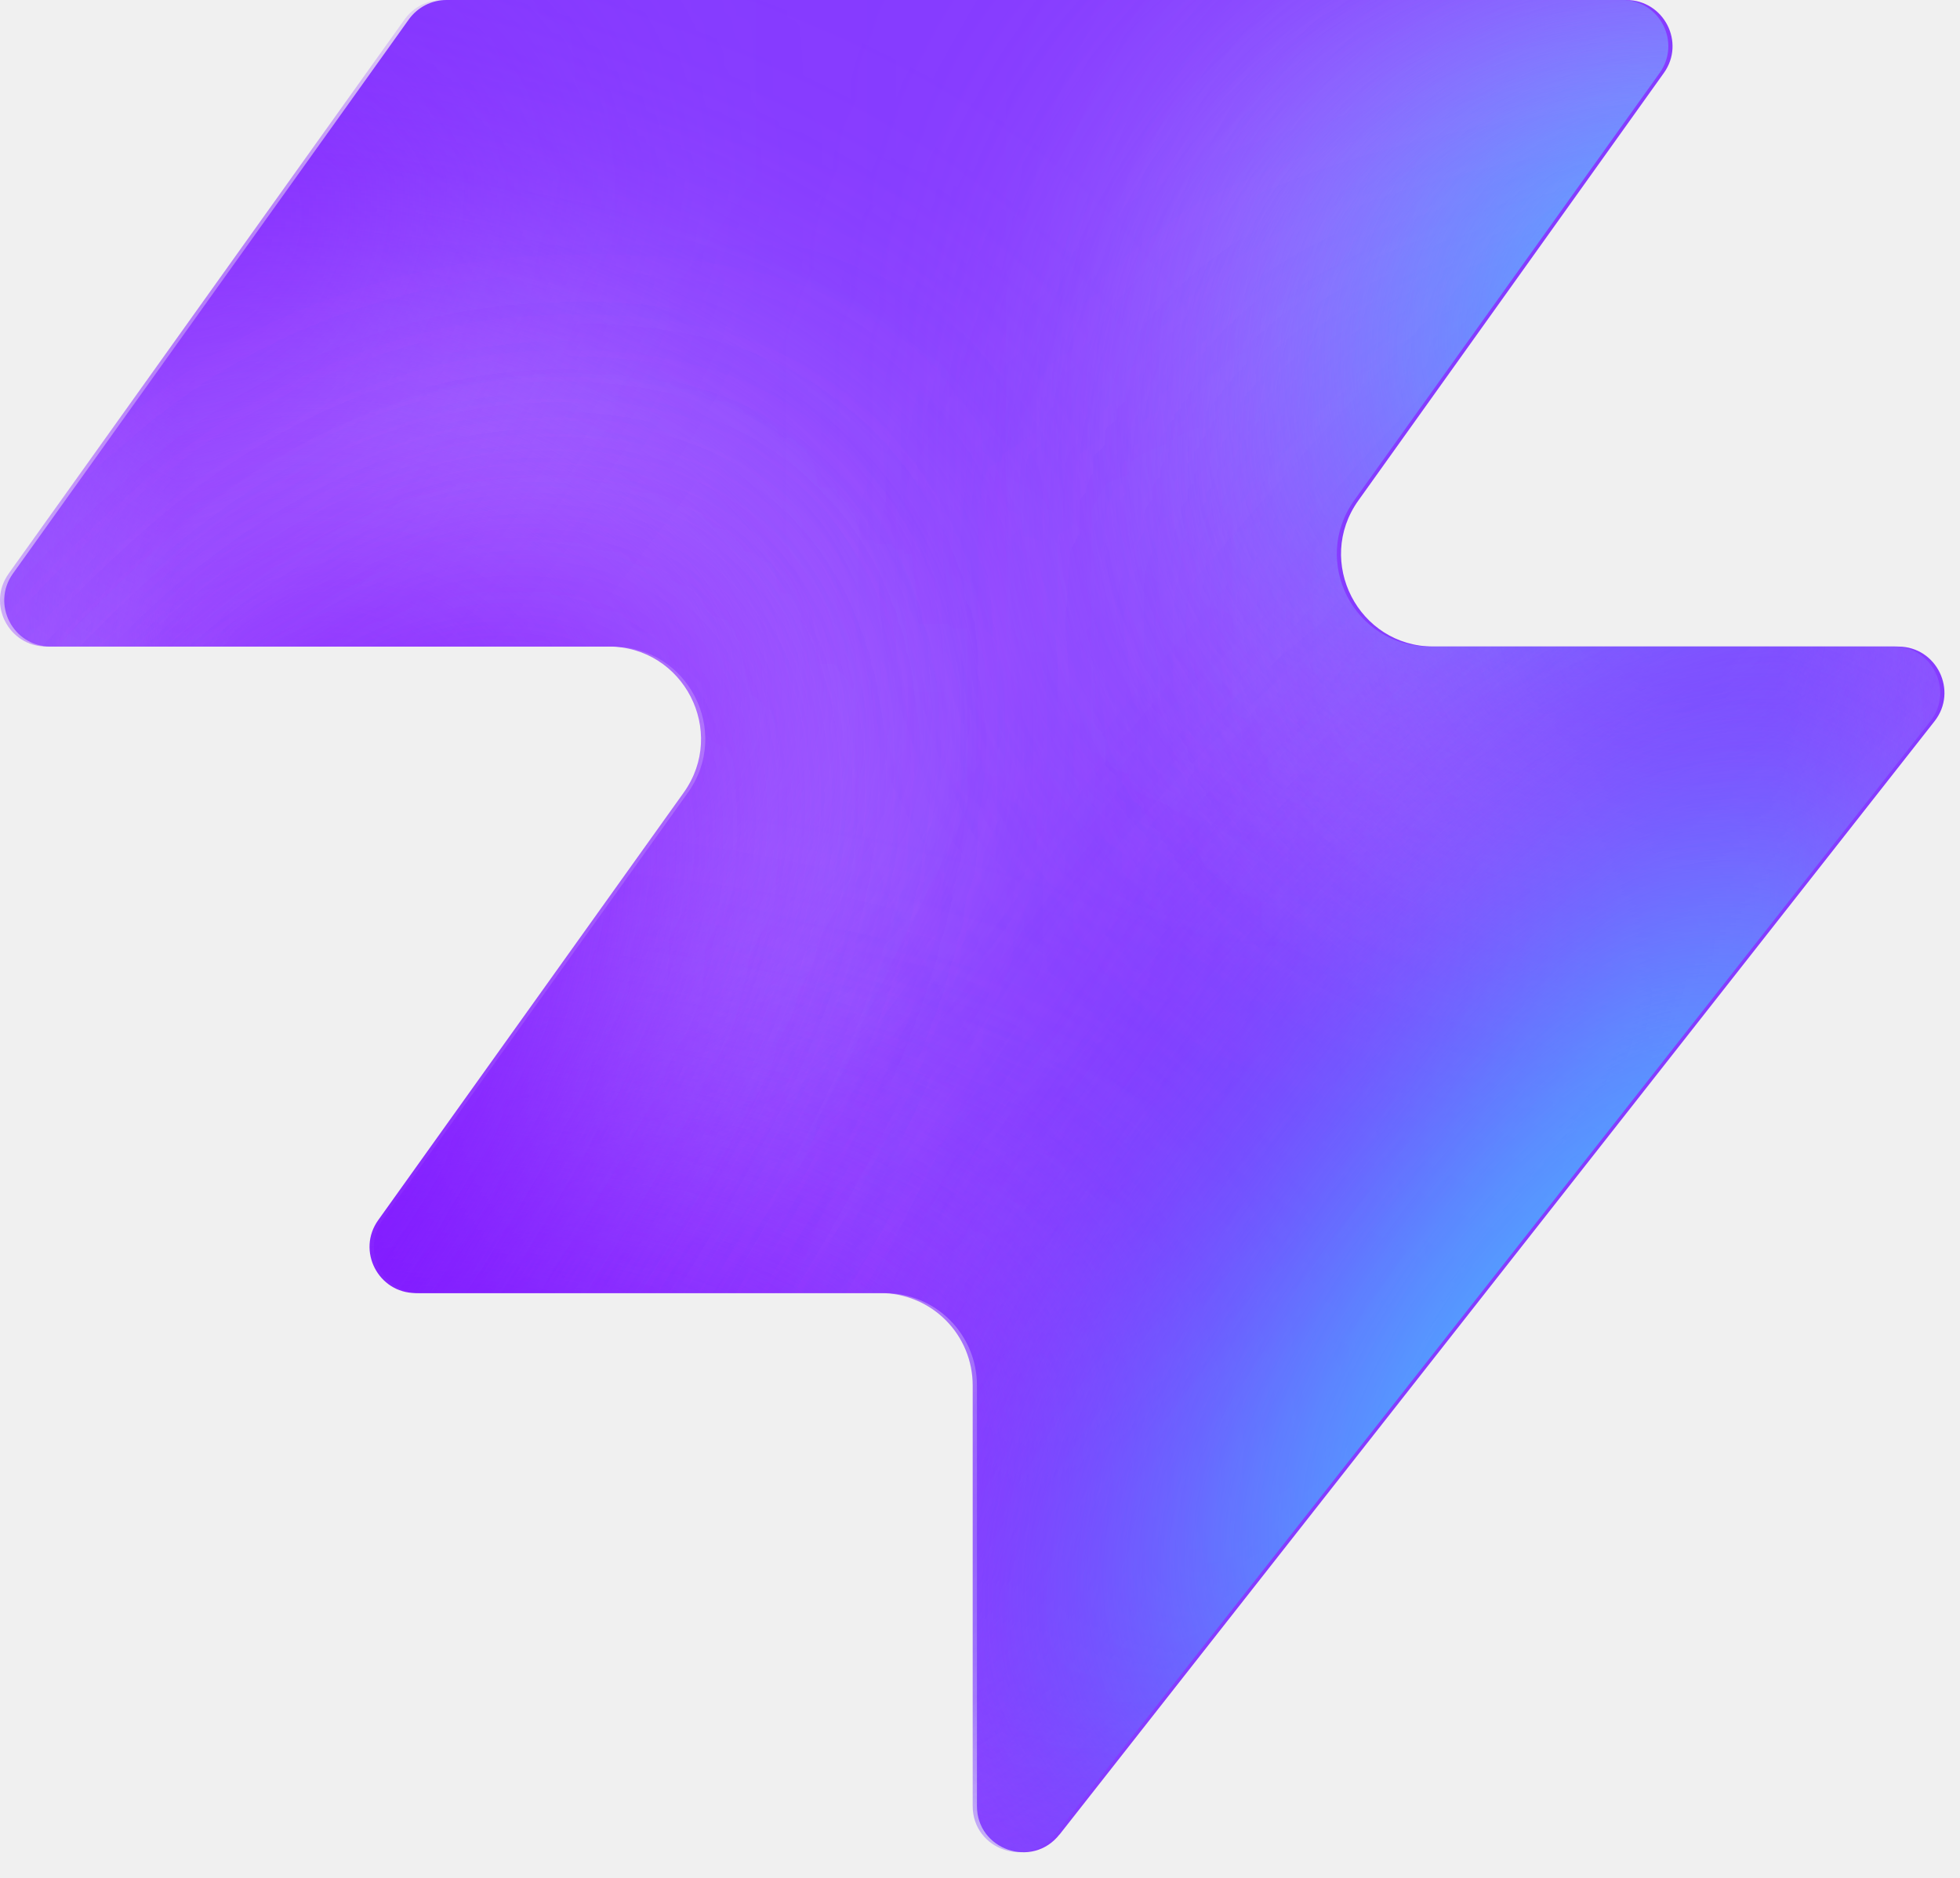
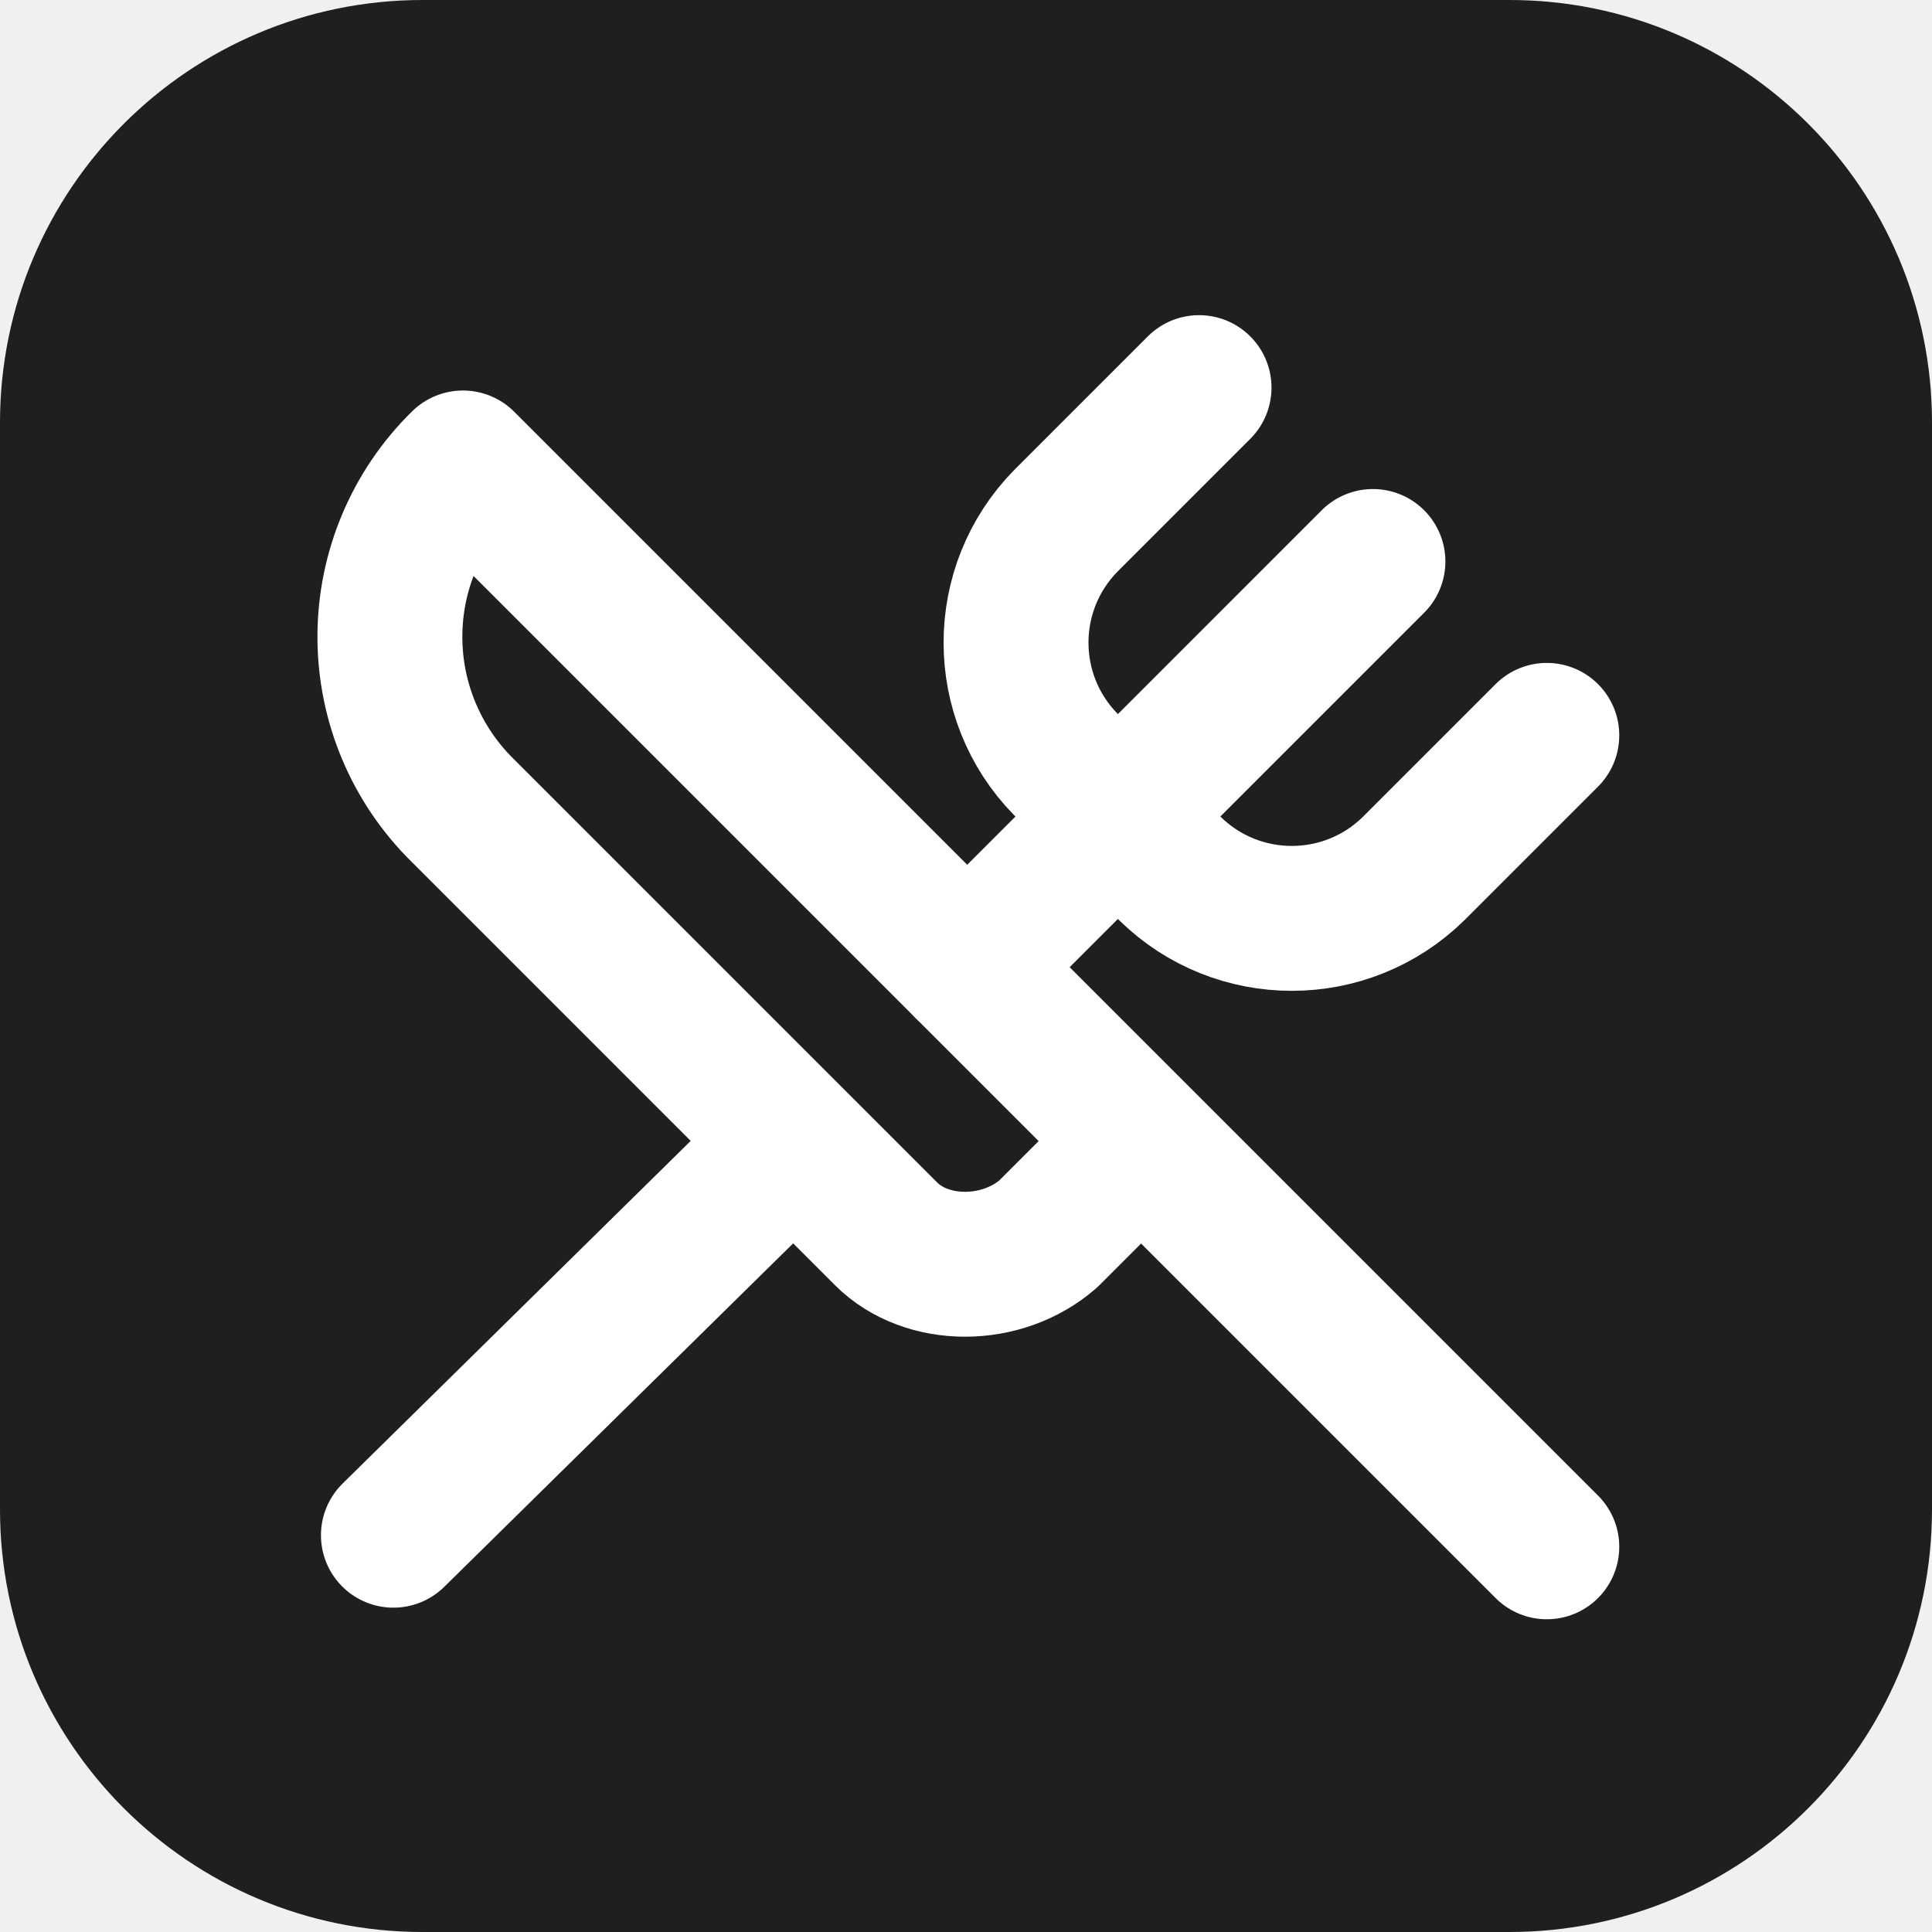
- <svg xmlns="http://www.w3.org/2000/svg" width="48" height="46" fill="none" viewBox="0 0 48 46">
-   <path fill="#863bff" d="M25.946 44.938c-.664.845-2.021.375-2.021-.698V33.937a2.26 2.26 0 0 0-2.262-2.262H10.287c-.92 0-1.456-1.04-.92-1.788l7.48-10.471c1.07-1.497 0-3.578-1.842-3.578H1.237c-.92 0-1.456-1.04-.92-1.788L10.013.474c.214-.297.556-.474.92-.474h28.894c.92 0 1.456 1.04.92 1.788l-7.48 10.471c-1.07 1.498 0 3.579 1.842 3.579h11.377c.943 0 1.473 1.088.89 1.83L25.947 44.94z" style="fill:#863bff;fill:color(display-p3 .525 .23 1);fill-opacity:1" />
-   <mask id="a" width="48" height="46" x="0" y="0" maskUnits="userSpaceOnUse" style="mask-type:alpha">
-     <path fill="#000" d="M25.842 44.938c-.664.844-2.021.375-2.021-.698V33.937a2.26 2.26 0 0 0-2.262-2.262H10.183c-.92 0-1.456-1.04-.92-1.788l7.48-10.471c1.07-1.498 0-3.579-1.842-3.579H1.133c-.92 0-1.456-1.04-.92-1.787L9.91.473c.214-.297.556-.474.92-.474h28.894c.92 0 1.456 1.04.92 1.788l-7.48 10.471c-1.07 1.498 0 3.578 1.842 3.578h11.377c.943 0 1.473 1.088.89 1.832L25.843 44.94z" style="fill:#000;fill-opacity:1" />
-   </mask>
-   <g mask="url(#a)">
-     <g filter="url(#b)">
-       <ellipse cx="5.508" cy="14.704" fill="#ede6ff" rx="5.508" ry="14.704" style="fill:#ede6ff;fill:color(display-p3 .927 .903 1);fill-opacity:1" transform="matrix(.00324 1 1 -.00324 -4.47 31.516)" />
-     </g>
-     <g filter="url(#c)">
-       <ellipse cx="10.399" cy="29.851" fill="#ede6ff" rx="10.399" ry="29.851" style="fill:#ede6ff;fill:color(display-p3 .927 .903 1);fill-opacity:1" transform="matrix(.00324 1 1 -.00324 -39.328 7.883)" />
-     </g>
-     <g filter="url(#d)">
-       <ellipse cx="5.508" cy="30.487" fill="#7e14ff" rx="5.508" ry="30.487" style="fill:#7e14ff;fill:color(display-p3 .492 .077 1);fill-opacity:1" transform="rotate(89.814 -25.913 -14.639)scale(1 -1)" />
-     </g>
-     <g filter="url(#e)">
-       <ellipse cx="5.508" cy="30.599" fill="#7e14ff" rx="5.508" ry="30.599" style="fill:#7e14ff;fill:color(display-p3 .492 .077 1);fill-opacity:1" transform="rotate(89.814 -32.644 -3.334)scale(1 -1)" />
-     </g>
-     <g filter="url(#f)">
-       <ellipse cx="5.508" cy="30.599" fill="#7e14ff" rx="5.508" ry="30.599" style="fill:#7e14ff;fill:color(display-p3 .492 .077 1);fill-opacity:1" transform="matrix(.00324 1 1 -.00324 -34.34 30.47)" />
-     </g>
-     <g filter="url(#g)">
-       <ellipse cx="14.072" cy="22.078" fill="#ede6ff" rx="14.072" ry="22.078" style="fill:#ede6ff;fill:color(display-p3 .927 .903 1);fill-opacity:1" transform="rotate(93.35 24.506 48.493)scale(-1 1)" />
-     </g>
-     <g filter="url(#h)">
-       <ellipse cx="3.47" cy="21.501" fill="#7e14ff" rx="3.47" ry="21.501" style="fill:#7e14ff;fill:color(display-p3 .492 .077 1);fill-opacity:1" transform="rotate(89.009 28.708 47.59)scale(-1 1)" />
-     </g>
-     <g filter="url(#i)">
-       <ellipse cx="3.47" cy="21.501" fill="#7e14ff" rx="3.47" ry="21.501" style="fill:#7e14ff;fill:color(display-p3 .492 .077 1);fill-opacity:1" transform="rotate(89.009 28.708 47.59)scale(-1 1)" />
-     </g>
-     <g filter="url(#j)">
-       <ellipse cx=".387" cy="8.972" fill="#7e14ff" rx="4.407" ry="29.108" style="fill:#7e14ff;fill:color(display-p3 .492 .077 1);fill-opacity:1" transform="rotate(39.51 .387 8.972)" />
-     </g>
-     <g filter="url(#k)">
-       <ellipse cx="47.523" cy="-6.092" fill="#7e14ff" rx="4.407" ry="29.108" style="fill:#7e14ff;fill:color(display-p3 .492 .077 1);fill-opacity:1" transform="rotate(37.892 47.523 -6.092)" />
-     </g>
-     <g filter="url(#l)">
-       <ellipse cx="41.412" cy="6.333" fill="#47bfff" rx="5.971" ry="9.665" style="fill:#47bfff;fill:color(display-p3 .28 .748 1);fill-opacity:1" transform="rotate(37.892 41.412 6.333)" />
-     </g>
-     <g filter="url(#m)">
-       <ellipse cx="-1.879" cy="38.332" fill="#7e14ff" rx="4.407" ry="29.108" style="fill:#7e14ff;fill:color(display-p3 .492 .077 1);fill-opacity:1" transform="rotate(37.892 -1.88 38.332)" />
-     </g>
-     <g filter="url(#n)">
-       <ellipse cx="-1.879" cy="38.332" fill="#7e14ff" rx="4.407" ry="29.108" style="fill:#7e14ff;fill:color(display-p3 .492 .077 1);fill-opacity:1" transform="rotate(37.892 -1.88 38.332)" />
-     </g>
-     <g filter="url(#o)">
-       <ellipse cx="35.651" cy="29.907" fill="#7e14ff" rx="4.407" ry="29.108" style="fill:#7e14ff;fill:color(display-p3 .492 .077 1);fill-opacity:1" transform="rotate(37.892 35.651 29.907)" />
-     </g>
-     <g filter="url(#p)">
-       <ellipse cx="38.418" cy="32.4" fill="#47bfff" rx="5.971" ry="15.297" style="fill:#47bfff;fill:color(display-p3 .28 .748 1);fill-opacity:1" transform="rotate(37.892 38.418 32.4)" />
-     </g>
+ <svg xmlns="http://www.w3.org/2000/svg" viewBox="0 0 32 32">
+   <rect width="32" height="32" rx="7" fill="#1f1f1f" />
+   <g transform="translate(4.5 4.5) scale(0.96)" fill="none" stroke="#ffffff" stroke-width="2.5" stroke-linecap="round" stroke-linejoin="round">
+     <path d="m16 2-2.3 2.3a3 3 0 0 0 0 4.2l1.8 1.8a3 3 0 0 0 4.2 0L22 8" />
+     <path d="M15 15 3.3 3.3a4.2 4.2 0 0 0 0 6l7.3 7.3c.7.7 2 .7 2.8 0L15 15Zm0 0 7 7" />
+     <path d="m2.1 21.8 6.4-6.3" />
+     <path d="m19 5-7 7" />
  </g>
-   <defs>
-     <filter id="b" width="60.045" height="41.654" x="-19.77" y="16.149" color-interpolation-filters="sRGB" filterUnits="userSpaceOnUse">
-       <feFlood flood-opacity="0" result="BackgroundImageFix" />
-       <feBlend in="SourceGraphic" in2="BackgroundImageFix" result="shape" />
-       <feGaussianBlur result="effect1_foregroundBlur_2002_17158" stdDeviation="7.659" />
-     </filter>
-     <filter id="c" width="90.34" height="51.437" x="-54.613" y="-7.533" color-interpolation-filters="sRGB" filterUnits="userSpaceOnUse">
-       <feFlood flood-opacity="0" result="BackgroundImageFix" />
-       <feBlend in="SourceGraphic" in2="BackgroundImageFix" result="shape" />
-       <feGaussianBlur result="effect1_foregroundBlur_2002_17158" stdDeviation="7.659" />
-     </filter>
-     <filter id="d" width="79.355" height="29.4" x="-49.64" y="2.03" color-interpolation-filters="sRGB" filterUnits="userSpaceOnUse">
-       <feFlood flood-opacity="0" result="BackgroundImageFix" />
-       <feBlend in="SourceGraphic" in2="BackgroundImageFix" result="shape" />
-       <feGaussianBlur result="effect1_foregroundBlur_2002_17158" stdDeviation="4.596" />
-     </filter>
-     <filter id="e" width="79.579" height="29.4" x="-45.045" y="20.029" color-interpolation-filters="sRGB" filterUnits="userSpaceOnUse">
-       <feFlood flood-opacity="0" result="BackgroundImageFix" />
-       <feBlend in="SourceGraphic" in2="BackgroundImageFix" result="shape" />
-       <feGaussianBlur result="effect1_foregroundBlur_2002_17158" stdDeviation="4.596" />
-     </filter>
-     <filter id="f" width="79.579" height="29.4" x="-43.513" y="21.178" color-interpolation-filters="sRGB" filterUnits="userSpaceOnUse">
-       <feFlood flood-opacity="0" result="BackgroundImageFix" />
-       <feBlend in="SourceGraphic" in2="BackgroundImageFix" result="shape" />
-       <feGaussianBlur result="effect1_foregroundBlur_2002_17158" stdDeviation="4.596" />
-     </filter>
-     <filter id="g" width="74.749" height="58.852" x="15.756" y="-17.901" color-interpolation-filters="sRGB" filterUnits="userSpaceOnUse">
-       <feFlood flood-opacity="0" result="BackgroundImageFix" />
-       <feBlend in="SourceGraphic" in2="BackgroundImageFix" result="shape" />
-       <feGaussianBlur result="effect1_foregroundBlur_2002_17158" stdDeviation="7.659" />
-     </filter>
-     <filter id="h" width="61.377" height="25.362" x="23.548" y="2.284" color-interpolation-filters="sRGB" filterUnits="userSpaceOnUse">
-       <feFlood flood-opacity="0" result="BackgroundImageFix" />
-       <feBlend in="SourceGraphic" in2="BackgroundImageFix" result="shape" />
-       <feGaussianBlur result="effect1_foregroundBlur_2002_17158" stdDeviation="4.596" />
-     </filter>
-     <filter id="i" width="61.377" height="25.362" x="23.548" y="2.284" color-interpolation-filters="sRGB" filterUnits="userSpaceOnUse">
-       <feFlood flood-opacity="0" result="BackgroundImageFix" />
-       <feBlend in="SourceGraphic" in2="BackgroundImageFix" result="shape" />
-       <feGaussianBlur result="effect1_foregroundBlur_2002_17158" stdDeviation="4.596" />
-     </filter>
-     <filter id="j" width="56.045" height="63.649" x="-27.636" y="-22.853" color-interpolation-filters="sRGB" filterUnits="userSpaceOnUse">
-       <feFlood flood-opacity="0" result="BackgroundImageFix" />
-       <feBlend in="SourceGraphic" in2="BackgroundImageFix" result="shape" />
-       <feGaussianBlur result="effect1_foregroundBlur_2002_17158" stdDeviation="4.596" />
-     </filter>
-     <filter id="k" width="54.814" height="64.646" x="20.116" y="-38.415" color-interpolation-filters="sRGB" filterUnits="userSpaceOnUse">
-       <feFlood flood-opacity="0" result="BackgroundImageFix" />
-       <feBlend in="SourceGraphic" in2="BackgroundImageFix" result="shape" />
-       <feGaussianBlur result="effect1_foregroundBlur_2002_17158" stdDeviation="4.596" />
-     </filter>
-     <filter id="l" width="33.541" height="35.313" x="24.641" y="-11.323" color-interpolation-filters="sRGB" filterUnits="userSpaceOnUse">
-       <feFlood flood-opacity="0" result="BackgroundImageFix" />
-       <feBlend in="SourceGraphic" in2="BackgroundImageFix" result="shape" />
-       <feGaussianBlur result="effect1_foregroundBlur_2002_17158" stdDeviation="4.596" />
-     </filter>
-     <filter id="m" width="54.814" height="64.646" x="-29.286" y="6.009" color-interpolation-filters="sRGB" filterUnits="userSpaceOnUse">
-       <feFlood flood-opacity="0" result="BackgroundImageFix" />
-       <feBlend in="SourceGraphic" in2="BackgroundImageFix" result="shape" />
-       <feGaussianBlur result="effect1_foregroundBlur_2002_17158" stdDeviation="4.596" />
-     </filter>
-     <filter id="n" width="54.814" height="64.646" x="-29.286" y="6.009" color-interpolation-filters="sRGB" filterUnits="userSpaceOnUse">
-       <feFlood flood-opacity="0" result="BackgroundImageFix" />
-       <feBlend in="SourceGraphic" in2="BackgroundImageFix" result="shape" />
-       <feGaussianBlur result="effect1_foregroundBlur_2002_17158" stdDeviation="4.596" />
-     </filter>
-     <filter id="o" width="54.814" height="64.646" x="8.244" y="-2.416" color-interpolation-filters="sRGB" filterUnits="userSpaceOnUse">
-       <feFlood flood-opacity="0" result="BackgroundImageFix" />
-       <feBlend in="SourceGraphic" in2="BackgroundImageFix" result="shape" />
-       <feGaussianBlur result="effect1_foregroundBlur_2002_17158" stdDeviation="4.596" />
-     </filter>
-     <filter id="p" width="39.409" height="43.623" x="18.713" y="10.588" color-interpolation-filters="sRGB" filterUnits="userSpaceOnUse">
-       <feFlood flood-opacity="0" result="BackgroundImageFix" />
-       <feBlend in="SourceGraphic" in2="BackgroundImageFix" result="shape" />
-       <feGaussianBlur result="effect1_foregroundBlur_2002_17158" stdDeviation="4.596" />
-     </filter>
-   </defs>
</svg>
